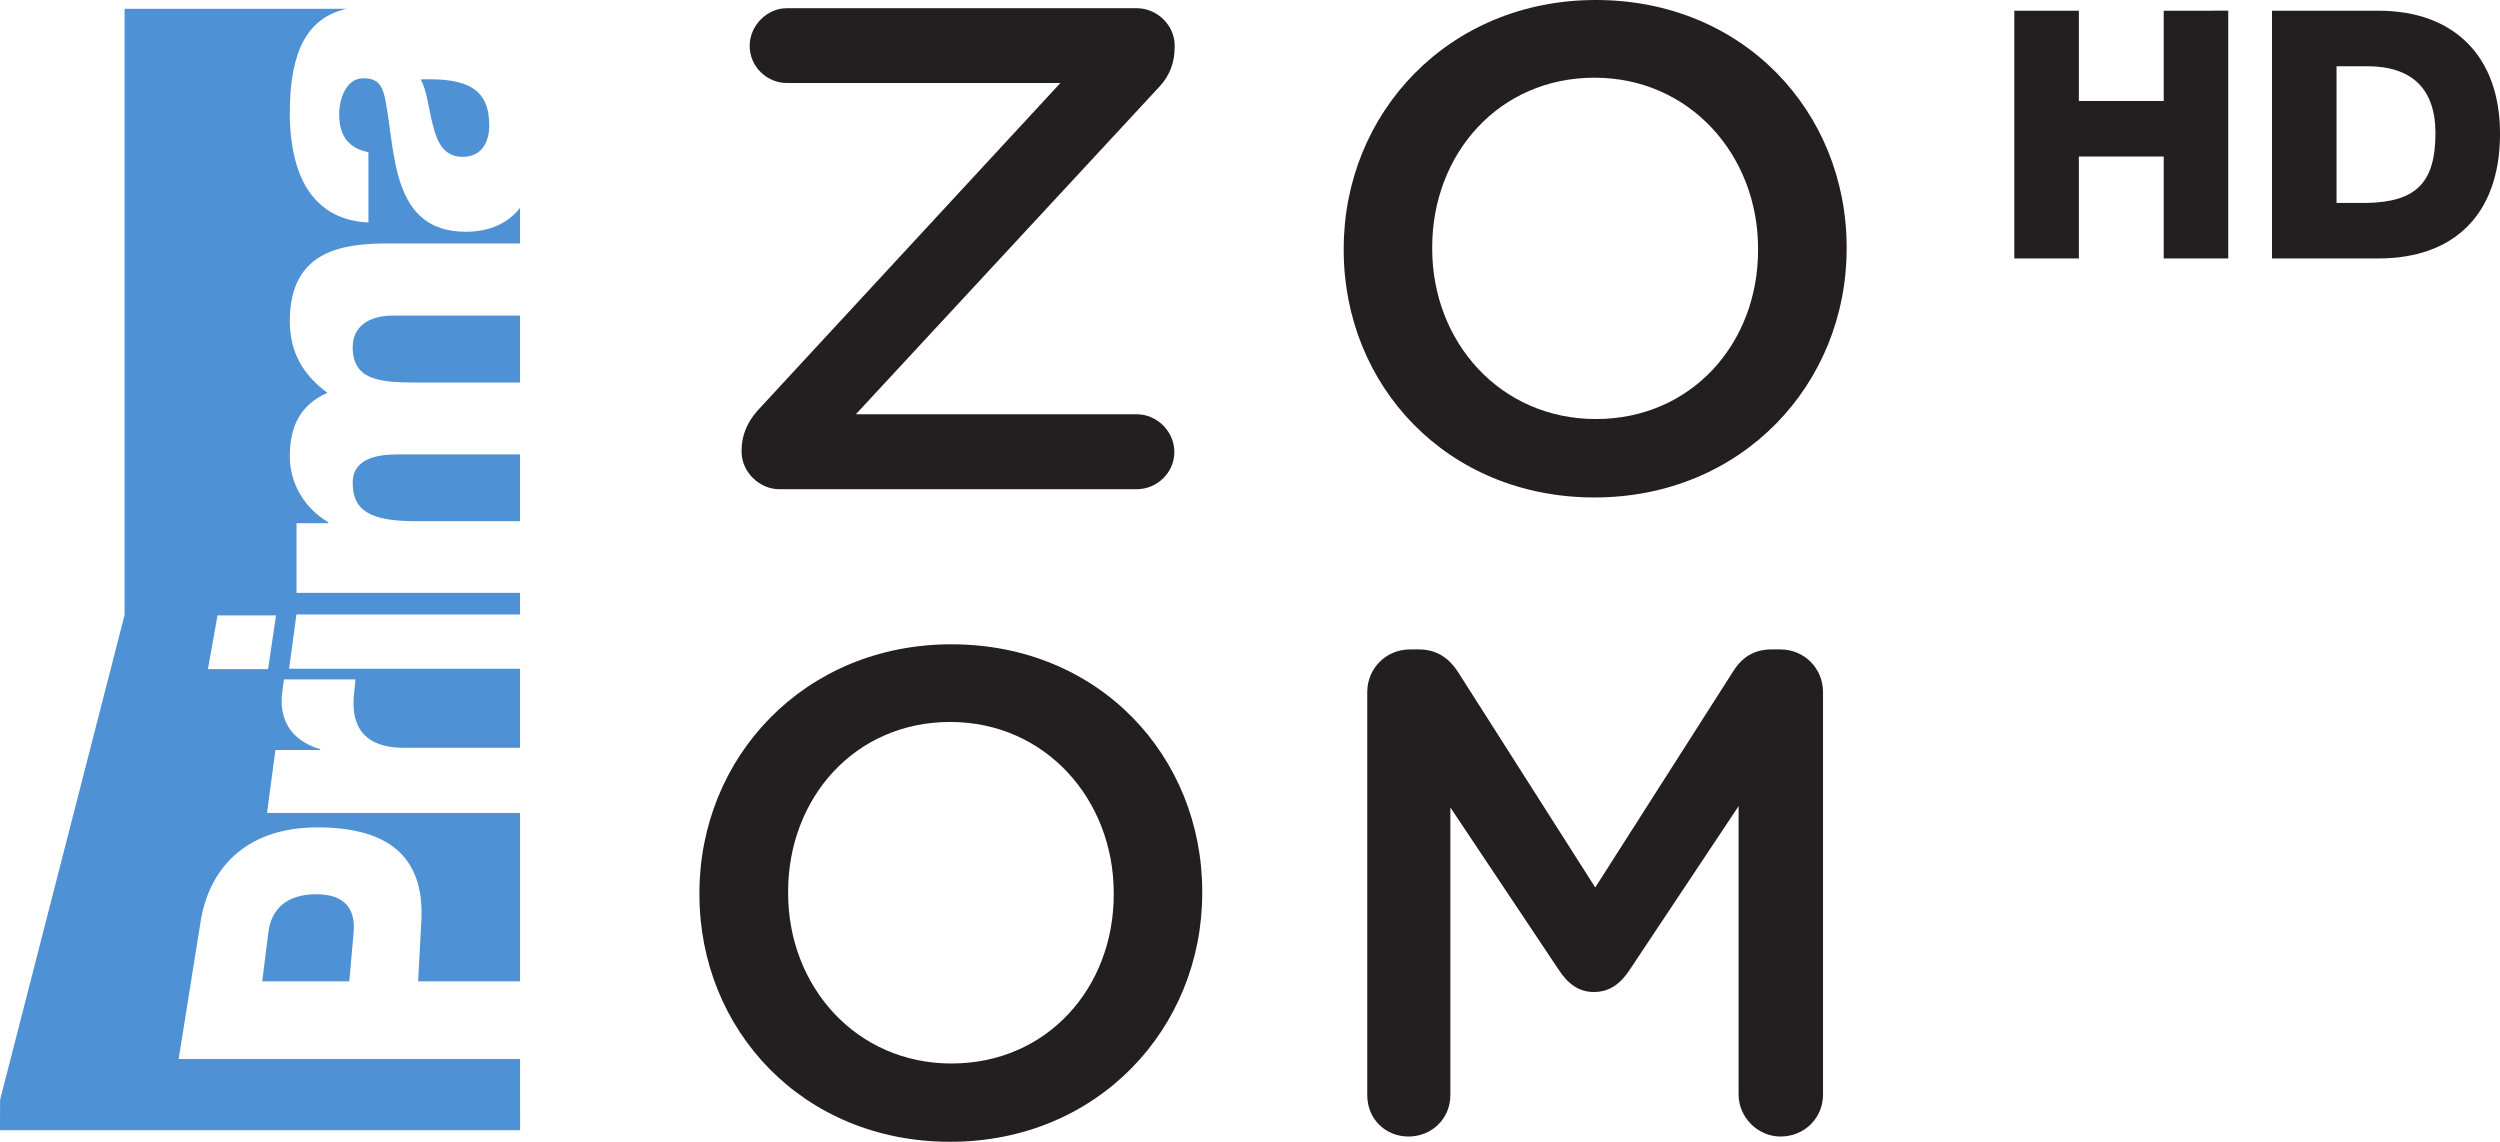
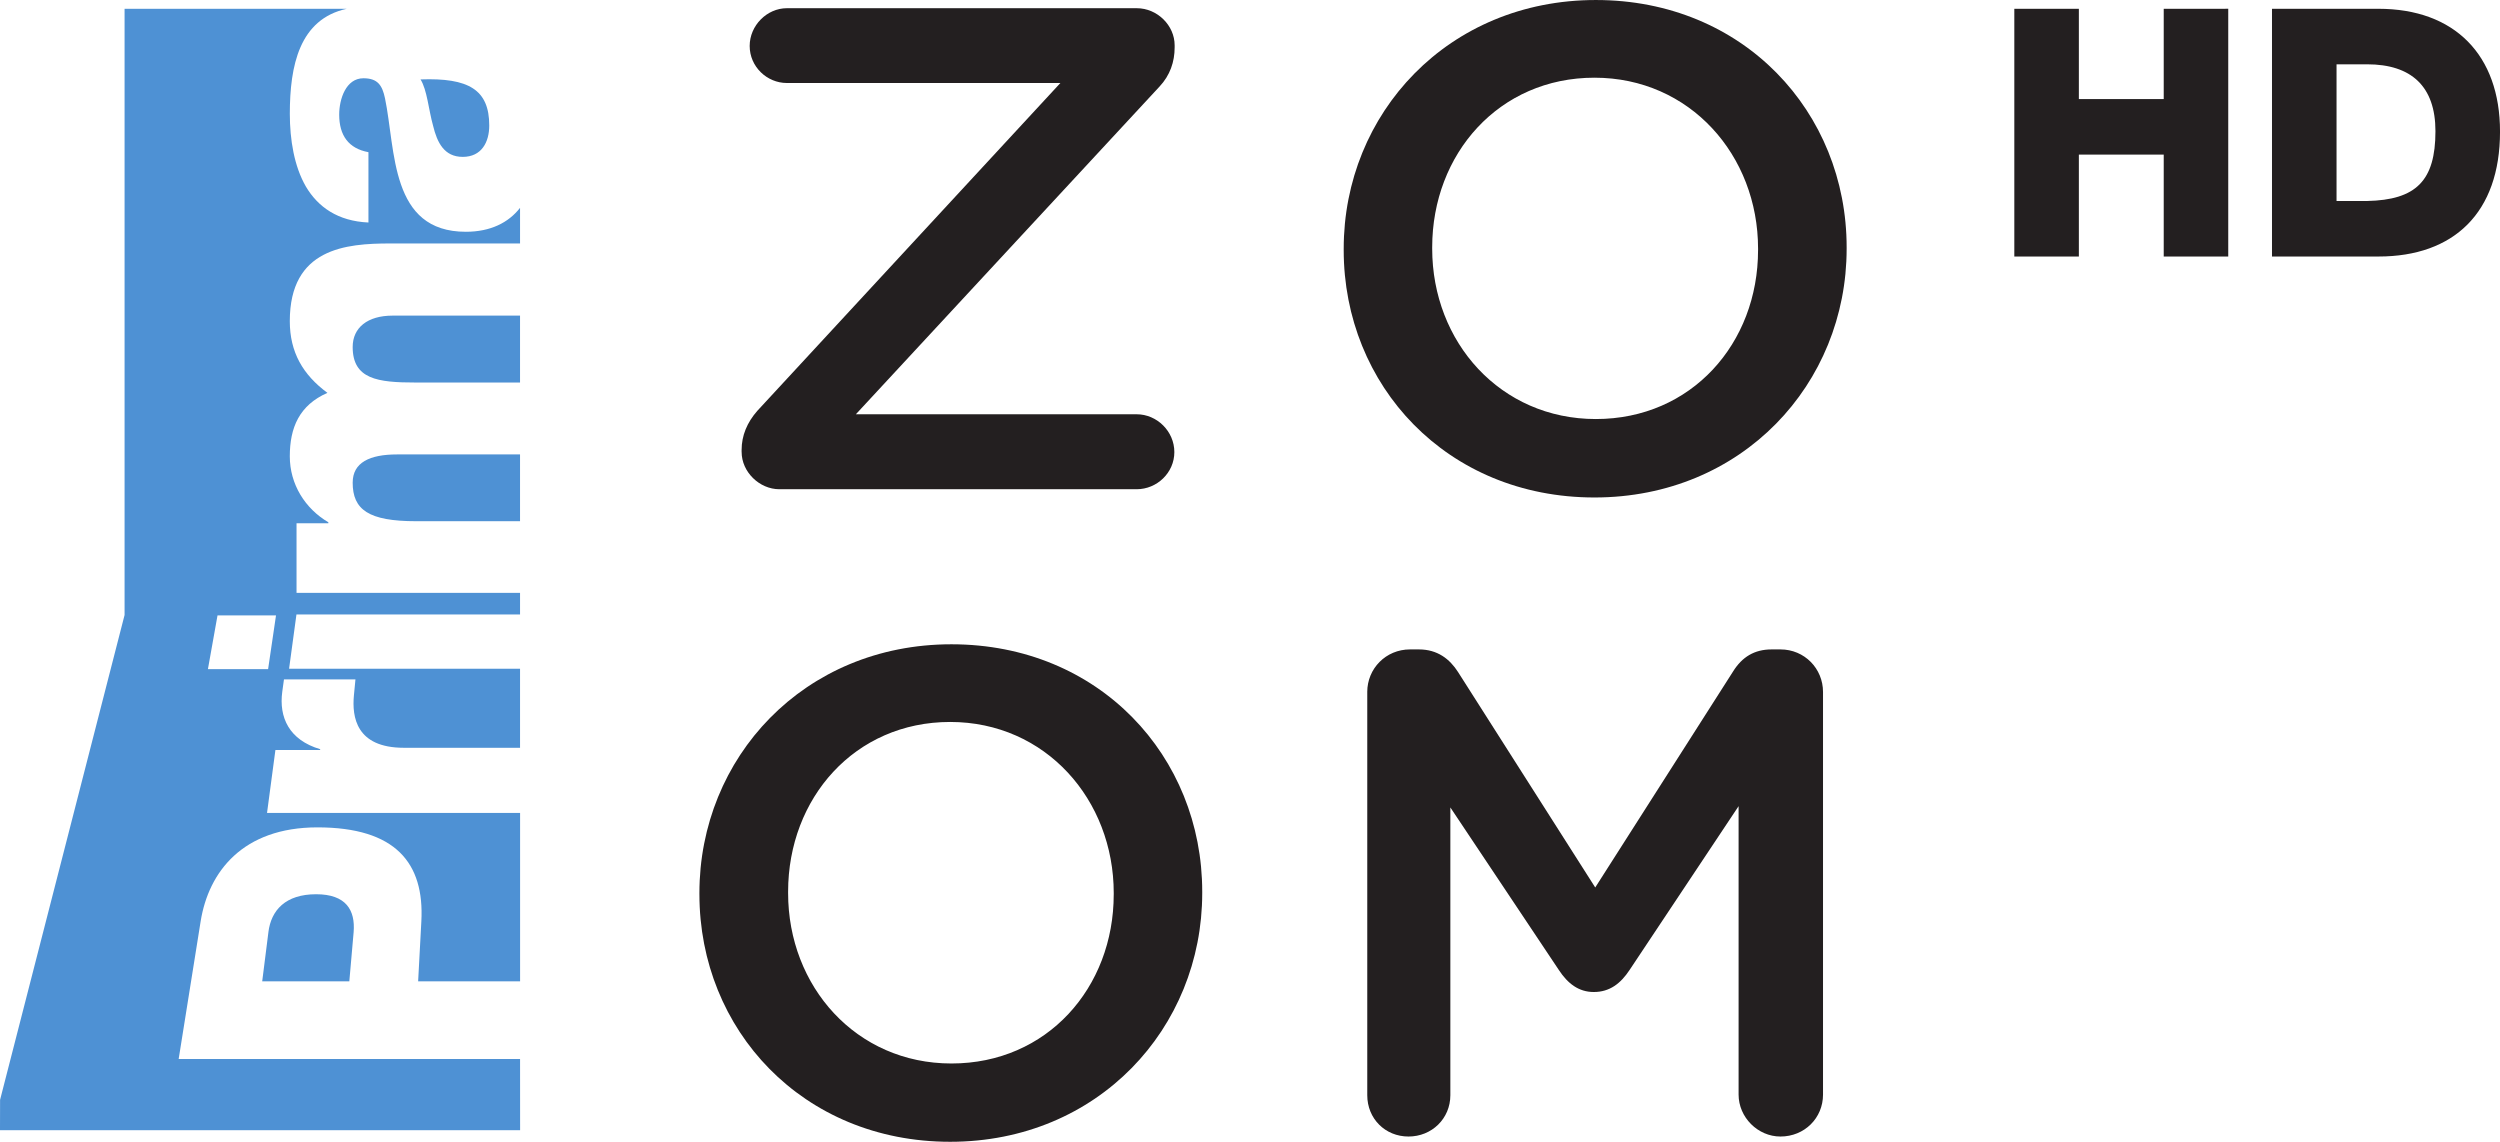
<svg xmlns="http://www.w3.org/2000/svg" height="106" width="232.09" version="1.1" id="svg24">
  <defs id="defs28" />
-   <g transform="matrix(0.2857244,0,0,0.2857244,1.8572087e-4,-194.6868)" id="g22" style="fill-rule:nonzero">
-     <path d="m 168.97,783.93 h -41.409 c -8.14,0 -12.97,3.9 -12.97,10.195 0,10.483 8.167,11.543 20.403,11.543 h 33.975 V 783.93 Z" id="path4" style="fill:#4e91d4" />
-     <path d="m 150.35,732.35 c 6.099,0 8.612,-4.764 8.612,-10.195 0,-11.661 -6.701,-15.535 -22.327,-14.972 2.146,3.455 2.591,9.75 4.083,15.077 1.322,5.484 3.638,10.09 9.632,10.09" id="path6" style="fill:#4e91d4" />
-     <path d="m 87.21,984.25 -2.015,15.98 h 28.308 l 1.4,-15.98 c 0.589,-7.211 -2.513,-12.315 -12.185,-12.315 -9.947,0 -14.619,5.183 -15.509,12.315" id="path8" style="fill:#4e91d4" />
-     <path d="m 114.59,838.19 c 0,8.782 5.13,12.538 20.6,12.538 h 33.779 v -21.699 h -39.93 c -8.913,0 -14.449,2.618 -14.449,9.161" id="path10" style="fill:#4e91d4" />
-     <path d="m 70.673,881.34 h 19.003 l -2.565,17.446 H 67.558 L 70.673,881.34 Z M 0,1048.6 h 168.99 l -0.013,-23.126 h -110.93 l 7.146,-44.759 c 2.578,-16.058 13.676,-30.507 37.941,-30.507 25.455,0 34.774,11.609 33.766,30.507 l -1.047,19.514 h 33.125 V 945.51 h -82.216 l 2.722,-20.443 h 14.527 l 0.026,-0.262 c -10.137,-3 -13.448,-10.35 -12.322,-18.69 0.183,-1.479 0.55,-3.979 0.55,-3.979 h 23.23 l -0.51,5.287 c -0.615,6.806 0.654,16.922 16.242,16.922 h 37.744 v -25.678 h -75.044 l 2.395,-17.642 h 72.649 v -7.015 h -72.623 v -22.628 h 10.339 v -0.314 c -7.551,-4.424 -12.525,-12.342 -12.525,-21.424 0,-9.331 3.089,-16.608 12.224,-20.626 -7.997,-5.902 -12.224,-13.232 -12.224,-23.296 0,-23.715 18.231,-25.246 32.653,-25.246 h 42.155 v -11.569 c -3.743,4.803 -9.593,7.774 -17.616,7.774 -24.657,0 -22.746,-26.437 -26.267,-43.385 -0.89,-4.175 -2.343,-6.491 -7.015,-6.491 -5.68,0 -7.866,6.766 -7.866,11.805 0,6.779 3.049,11.02 9.502,12.211 v 22.851 c -9.96,-0.445 -16.386,-5.039 -20.325,-11.674 -3.808,-6.583 -5.222,-15.221 -5.222,-23.662 0,-15.574 3.089,-30.769 18.519,-34.106 h -72.204 v 196.97 l -40.45,157.53 -0.026,9.8 z" id="path12" style="fill:#4e91d4" />
-     <path d="m 240.96,828.27 v -0.667 c 0,-4.712 1.78,-8.939 5.104,-12.734 l 98.471,-106.52 h -88.864 c -6.491,0 -12.093,-5.314 -12.093,-12.041 0,-6.635 5.601,-12.263 12.093,-12.263 h 113.67 c 6.714,0 12.315,5.628 12.315,12.041 v 0.694 c 0,4.672 -1.479,9.07 -4.908,12.721 l -98.667,106.48 h 91.233 c 6.622,0 12.25,5.562 12.25,12.289 0,6.688 -5.628,12.067 -12.25,12.067 h -116.11 c -6.452,0 -12.237,-5.628 -12.237,-12.067" id="path14" style="fill:#231f20" />
-     <path d="m 571.22,762.64 v -0.471 c 0,-30.337 -22.131,-55.544 -53.162,-55.544 -31.017,0 -52.717,24.735 -52.717,55.125 v 0.419 c 0,30.376 22.157,55.36 53.175,55.36 31.044,0 52.704,-24.539 52.704,-54.889 m -134.63,0 v -0.471 c 0,-43.961 33.949,-80.789 81.928,-80.789 47.992,0 81.483,36.41 81.483,80.371 v 0.419 c 0,43.974 -33.949,80.842 -81.941,80.842 -47.979,0 -81.47,-36.423 -81.47,-80.371" id="path16" style="fill:#231f20" />
-     <path d="m 361.87,971.97 v -0.419 c 0,-30.324 -22.131,-55.596 -53.149,-55.596 -31.004,0 -52.651,24.762 -52.651,55.151 v 0.445 c 0,30.337 22.092,55.373 53.07,55.373 31.083,0 52.73,-24.592 52.73,-54.955 m -134.62,0 v -0.419 c 0,-43.987 33.936,-80.829 81.889,-80.829 48.018,0 81.483,36.396 81.483,80.384 v 0.445 c 0,43.948 -33.923,80.816 -81.902,80.816 -47.979,0 -81.47,-36.436 -81.47,-80.397" id="path18" style="fill:#231f20" />
-     <path d="m 444.24,906.22 c 0,-7.604 6.046,-13.834 13.886,-13.834 h 2.892 c 6.02,0 10.012,3.102 12.734,7.368 l 44.563,69.979 44.786,-70.175 c 2.932,-4.712 6.936,-7.172 12.512,-7.172 h 2.879 c 7.826,0 13.834,6.23 13.834,13.834 v 130.81 c 0,7.604 -6.007,13.624 -13.834,13.624 -7.342,0 -13.598,-6.23 -13.598,-13.624 v -93.72 l -35.402,53.201 c -2.932,4.45 -6.491,7.185 -11.648,7.185 -4.908,0 -8.468,-2.735 -11.373,-7.185 l -35.232,-52.782 v 93.497 c 0,7.617 -6.033,13.428 -13.598,13.428 -7.578,0 -13.402,-5.811 -13.402,-13.428 v -131.01 z" id="path20" style="fill:#231f20" />
-   </g>
-   <g transform="matrix(2.090149,0,0,2.090149,187.0052,-50.30156)" id="g4501" style="fill:#231f20;fill-opacity:1">
+   <path style="fill:#4e91d4;fill-rule:nonzero;stroke-width:0.286" id="path4" d="M 48.279,29.301 H 36.447 c -2.326,0 -3.706,1.114 -3.706,2.913 0,2.995 2.333,3.298 5.83,3.298 h 9.707 v -6.211 z" />
+   <path style="fill:#4e91d4;fill-rule:nonzero;stroke-width:0.286" id="path6" d="m 42.959,14.564 c 1.743,0 2.461,-1.361 2.461,-2.913 0,-3.332 -1.915,-4.439 -6.379,-4.278 0.613,0.987 0.74,2.786 1.167,4.308 0.378,1.567 1.04,2.883 2.752,2.883" />
+   <path style="fill:#4e91d4;fill-rule:nonzero;stroke-width:0.286" id="path8" d="m 24.918,86.537 -0.576,4.566 h 8.088 l 0.4,-4.566 c 0.168,-2.06 -0.718,-3.519 -3.482,-3.519 -2.842,0 -4.177,1.481 -4.431,3.519" />
+   <path style="fill:#4e91d4;fill-rule:nonzero;stroke-width:0.286" id="path10" d="m 32.741,44.805 c 0,2.509 1.466,3.582 5.886,3.582 h 9.651 V 42.187 H 36.87 c -2.547,0 -4.128,0.748 -4.128,2.618" />
+   <path style="fill:#4e91d4;fill-rule:nonzero;stroke-width:0.286" id="path12" d="m 20.193,57.134 h 5.43 l -0.733,4.985 h -5.587 l 0.89,-4.985 z M 1.8572087e-4,104.924 H 48.285 l -0.004,-6.608 H 16.586 l 2.042,-12.789 c 0.737,-4.588 3.908,-8.717 10.841,-8.717 7.273,0 9.936,3.317 9.648,8.717 l -0.299,5.576 h 9.465 V 75.469 H 24.79 l 0.778,-5.841 h 4.151 l 0.007,-0.075 C 26.83,68.695 25.884,66.595 26.205,64.212 c 0.052,-0.423 0.157,-1.137 0.157,-1.137 h 6.637 l -0.146,1.511 c -0.176,1.944 0.187,4.835 4.641,4.835 H 48.279 V 62.085 H 26.837 l 0.684,-5.041 H 48.279 V 55.04 H 27.529 v -6.465 h 2.954 v -0.09 c -2.158,-1.264 -3.579,-3.526 -3.579,-6.121 0,-2.666 0.883,-4.745 3.493,-5.893 -2.285,-1.686 -3.493,-3.781 -3.493,-6.656 0,-6.776 5.209,-7.213 9.33,-7.213 h 12.045 v -3.306 c -1.069,1.372 -2.741,2.221 -5.033,2.221 -7.045,0 -6.499,-7.554 -7.505,-12.396 -0.254,-1.193 -0.669,-1.855 -2.004,-1.855 -1.623,0 -2.247,1.933 -2.247,3.373 0,1.937 0.871,3.149 2.715,3.489 v 6.529 c -2.846,-0.127 -4.682,-1.44 -5.807,-3.336 -1.088,-1.881 -1.492,-4.349 -1.492,-6.761 0,-4.45 0.883,-8.791 5.291,-9.745 H 11.565 V 57.094 L 0.007,102.104 0,104.904 Z" />
+   <path style="fill:#231f20;fill-rule:nonzero;stroke-width:0.286" id="path14" d="m 68.848,41.97 v -0.191 c 0,-1.346 0.509,-2.554 1.458,-3.638 L 98.442,7.706 H 73.052 c -1.855,0 -3.455,-1.518 -3.455,-3.44 0,-1.896 1.6,-3.504 3.455,-3.504 h 32.478 c 1.918,0 3.519,1.608 3.519,3.44 v 0.198 c 0,1.335 -0.423,2.591 -1.402,3.635 L 79.455,38.459 H 105.522 c 1.892,0 3.5,1.589 3.5,3.511 0,1.911 -1.608,3.448 -3.5,3.448 H 72.347 c -1.844,0 -3.496,-1.608 -3.496,-3.448" />
+   <path style="fill:#231f20;fill-rule:nonzero;stroke-width:0.286" id="path16" d="m 163.212,23.218 v -0.135 c 0,-8.668 -6.323,-15.87 -15.19,-15.87 -8.862,0 -15.063,7.067 -15.063,15.751 v 0.12 c 0,8.679 6.331,15.818 15.193,15.818 8.87,0 15.059,-7.011 15.059,-15.683 m -38.467,0 v -0.135 c 0,-12.561 9.7,-23.083 23.409,-23.083 13.712,0 23.282,10.403 23.282,22.964 v 0.12 c 0,12.564 -9.7,23.099 -23.413,23.099 -13.709,0 -23.278,-10.407 -23.278,-22.964" />
+   <path style="fill:#231f20;fill-rule:nonzero;stroke-width:0.286" id="path18" d="m 103.395,83.029 v -0.12 c 0,-8.664 -6.323,-15.885 -15.186,-15.885 -8.859,0 -15.044,7.075 -15.044,15.758 v 0.127 c 0,8.668 6.312,15.821 15.163,15.821 8.881,0 15.066,-7.027 15.066,-15.702 m -38.464,0 v -0.12 c 0,-12.568 9.696,-23.095 23.398,-23.095 13.72,0 23.282,10.399 23.282,22.968 v 0.127 c 0,12.557 -9.693,23.091 -23.401,23.091 -13.709,0 -23.278,-10.411 -23.278,-22.971" />
+   <path style="fill:#231f20;fill-rule:nonzero;stroke-width:0.286" id="path20" d="m 126.93,64.242 c 0,-2.173 1.728,-3.953 3.968,-3.953 h 0.826 c 1.72,0 2.861,0.886 3.638,2.105 l 12.733,19.995 12.796,-20.051 c 0.838,-1.346 1.982,-2.049 3.575,-2.049 h 0.823 c 2.236,0 3.953,1.78 3.953,3.953 v 37.376 c 0,2.173 -1.716,3.893 -3.953,3.893 -2.098,0 -3.885,-1.78 -3.885,-3.893 V 74.84 l -10.115,15.201 c -0.838,1.271 -1.855,2.053 -3.328,2.053 -1.402,0 -2.419,-0.782 -3.25,-2.053 L 134.645,74.96 v 26.714 c 0,2.176 -1.724,3.837 -3.885,3.837 -2.165,0 -3.829,-1.66 -3.829,-3.837 V 64.241 Z" />
+   <g transform="matrix(2.090149,0,0,2.090149,187.0052,-50.48055)" id="g4501" style="fill:#231f20;fill-opacity:1">
    <path d="m 6.634,24.542 v 4.011 H 2.865 v -4.011 h -2.867 v 11.003 h 2.867 v -4.526 h 3.769 v 4.526 h 2.866 v -11.004 z" id="path4-2" style="fill:#231f20;fill-opacity:1" />
    <path d="m 11.443,24.542 v 11.003 h 4.731 c 3.341,0 5.397,-1.941 5.397,-5.547 0,-3.41 -2.023,-5.456 -5.397,-5.456 z m 2.867,2.466 h 1.358 c 1.956,0 3.035,0.971 3.035,2.971 0,2.207 -0.865,3.054 -3.035,3.1 h -1.358 z" id="path6-5" style="fill:#231f20;fill-opacity:1" />
  </g>
</svg>
